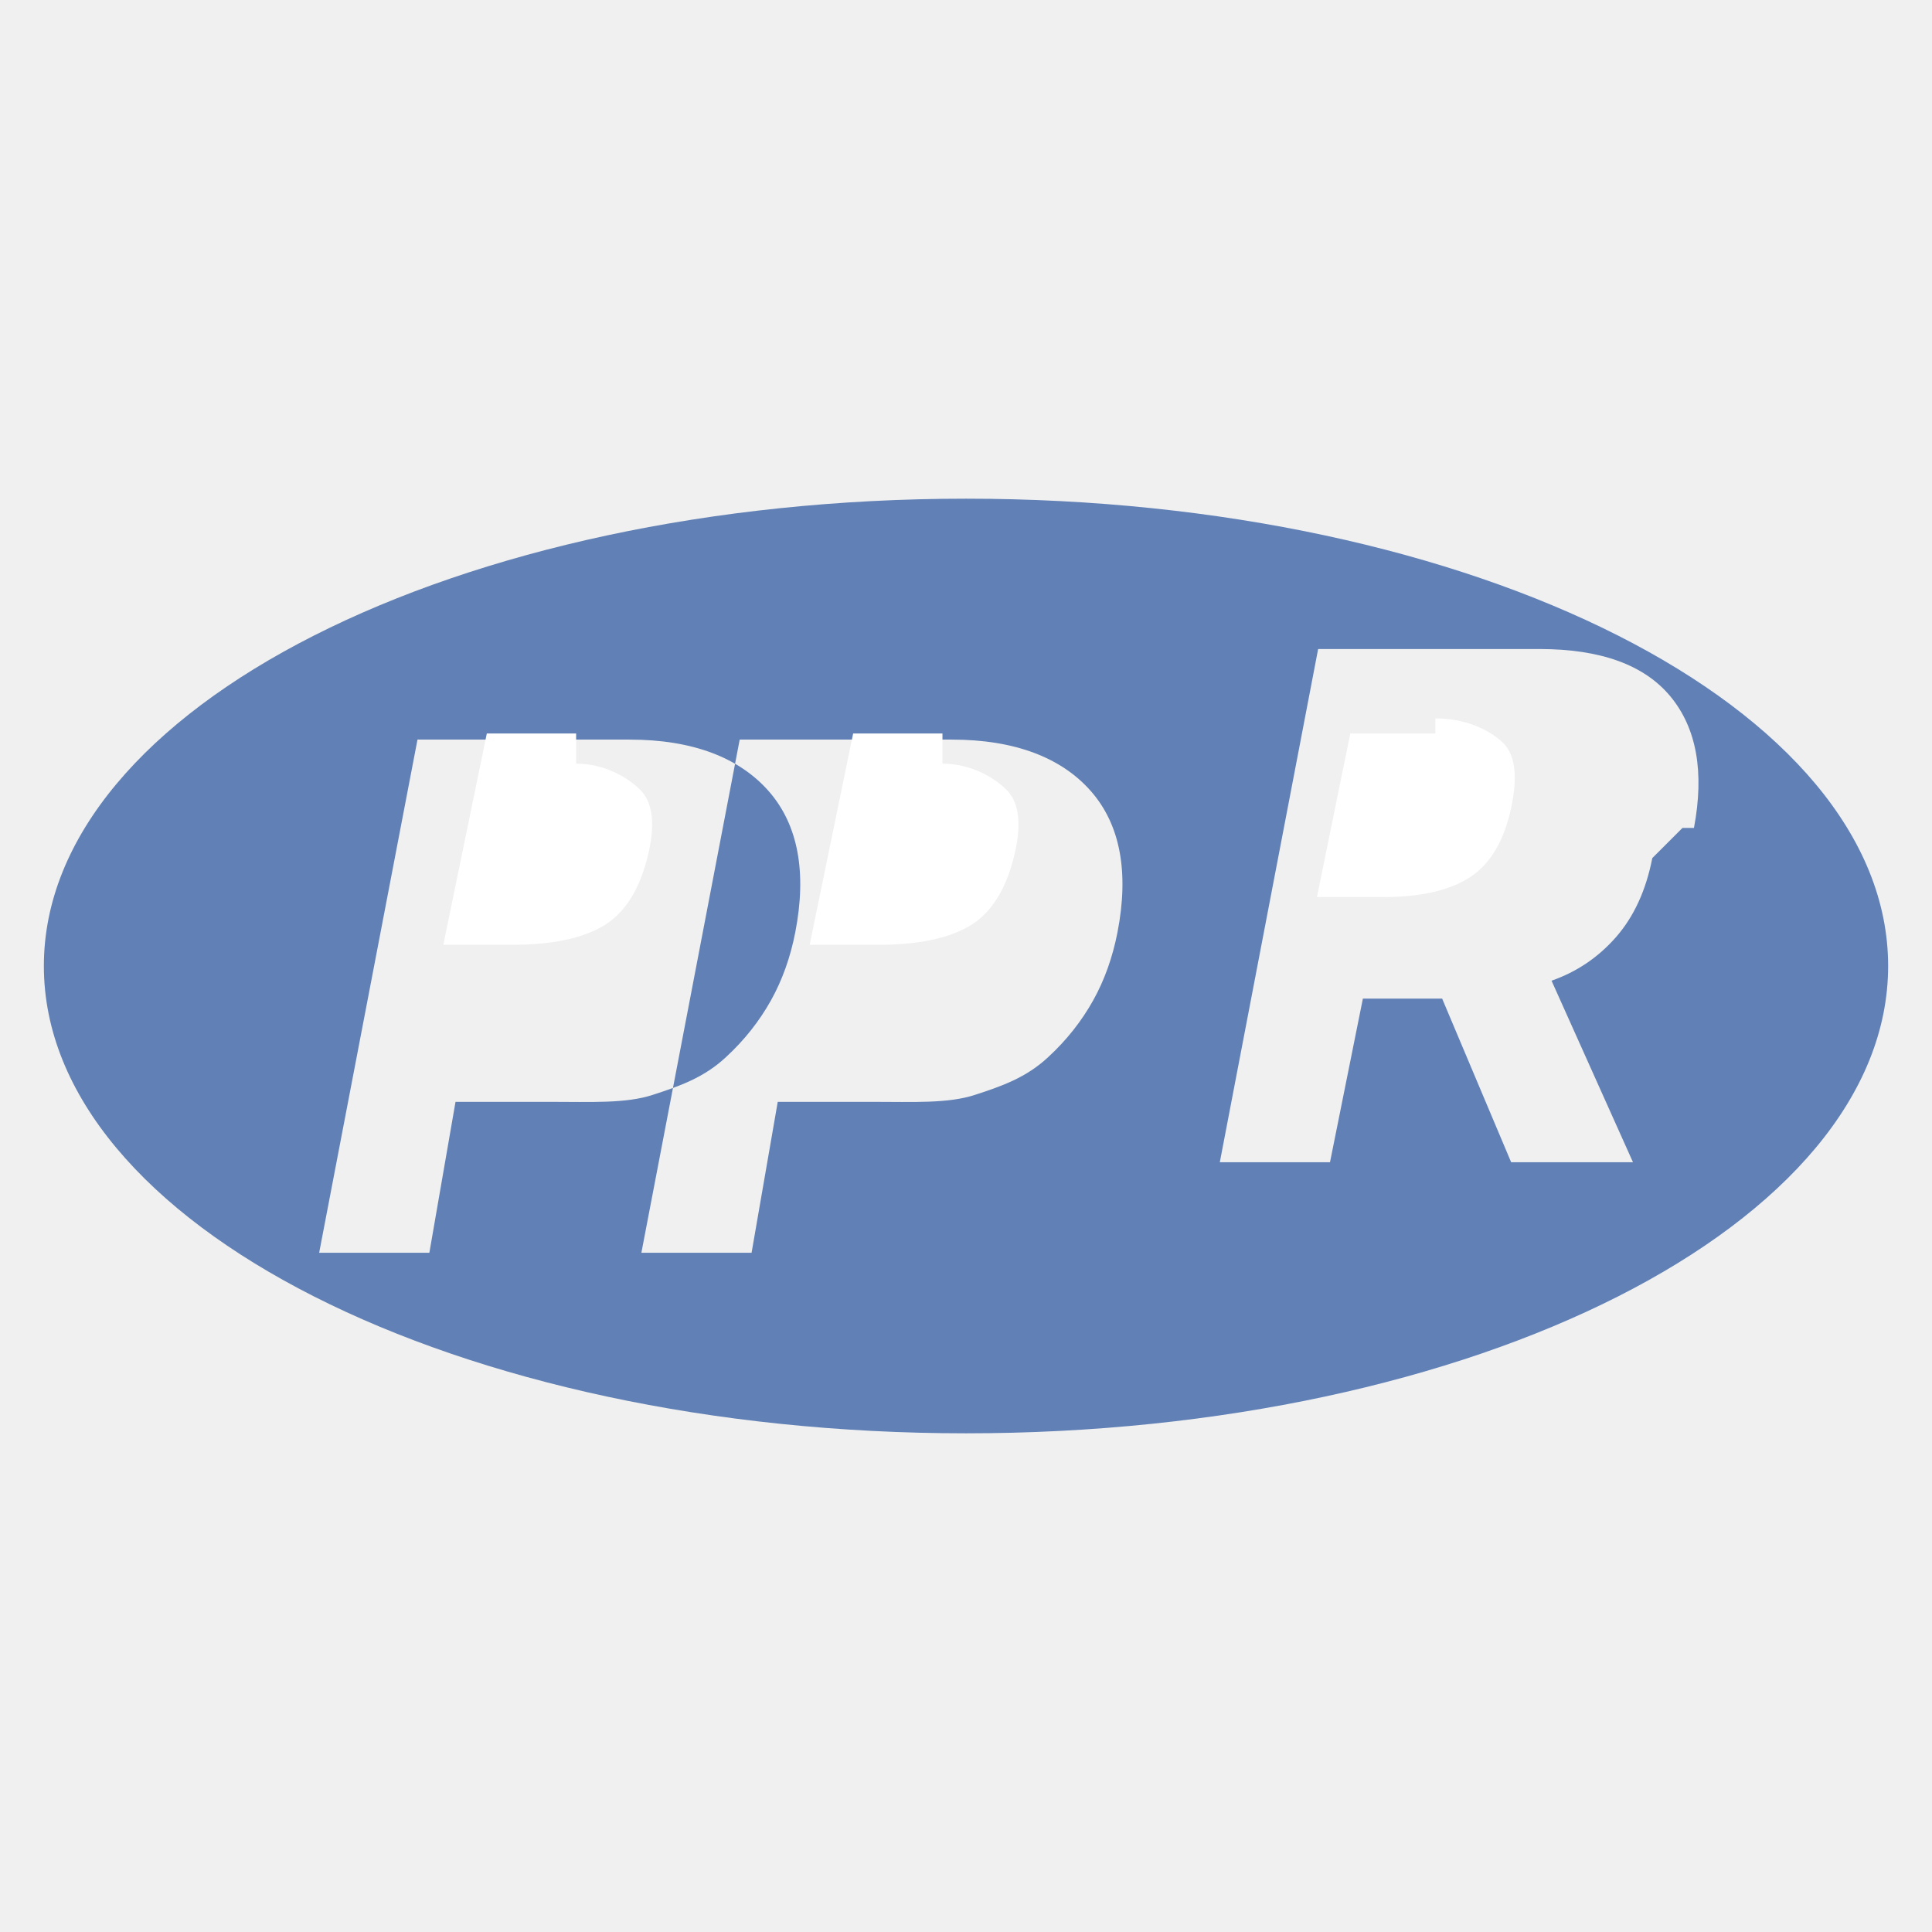
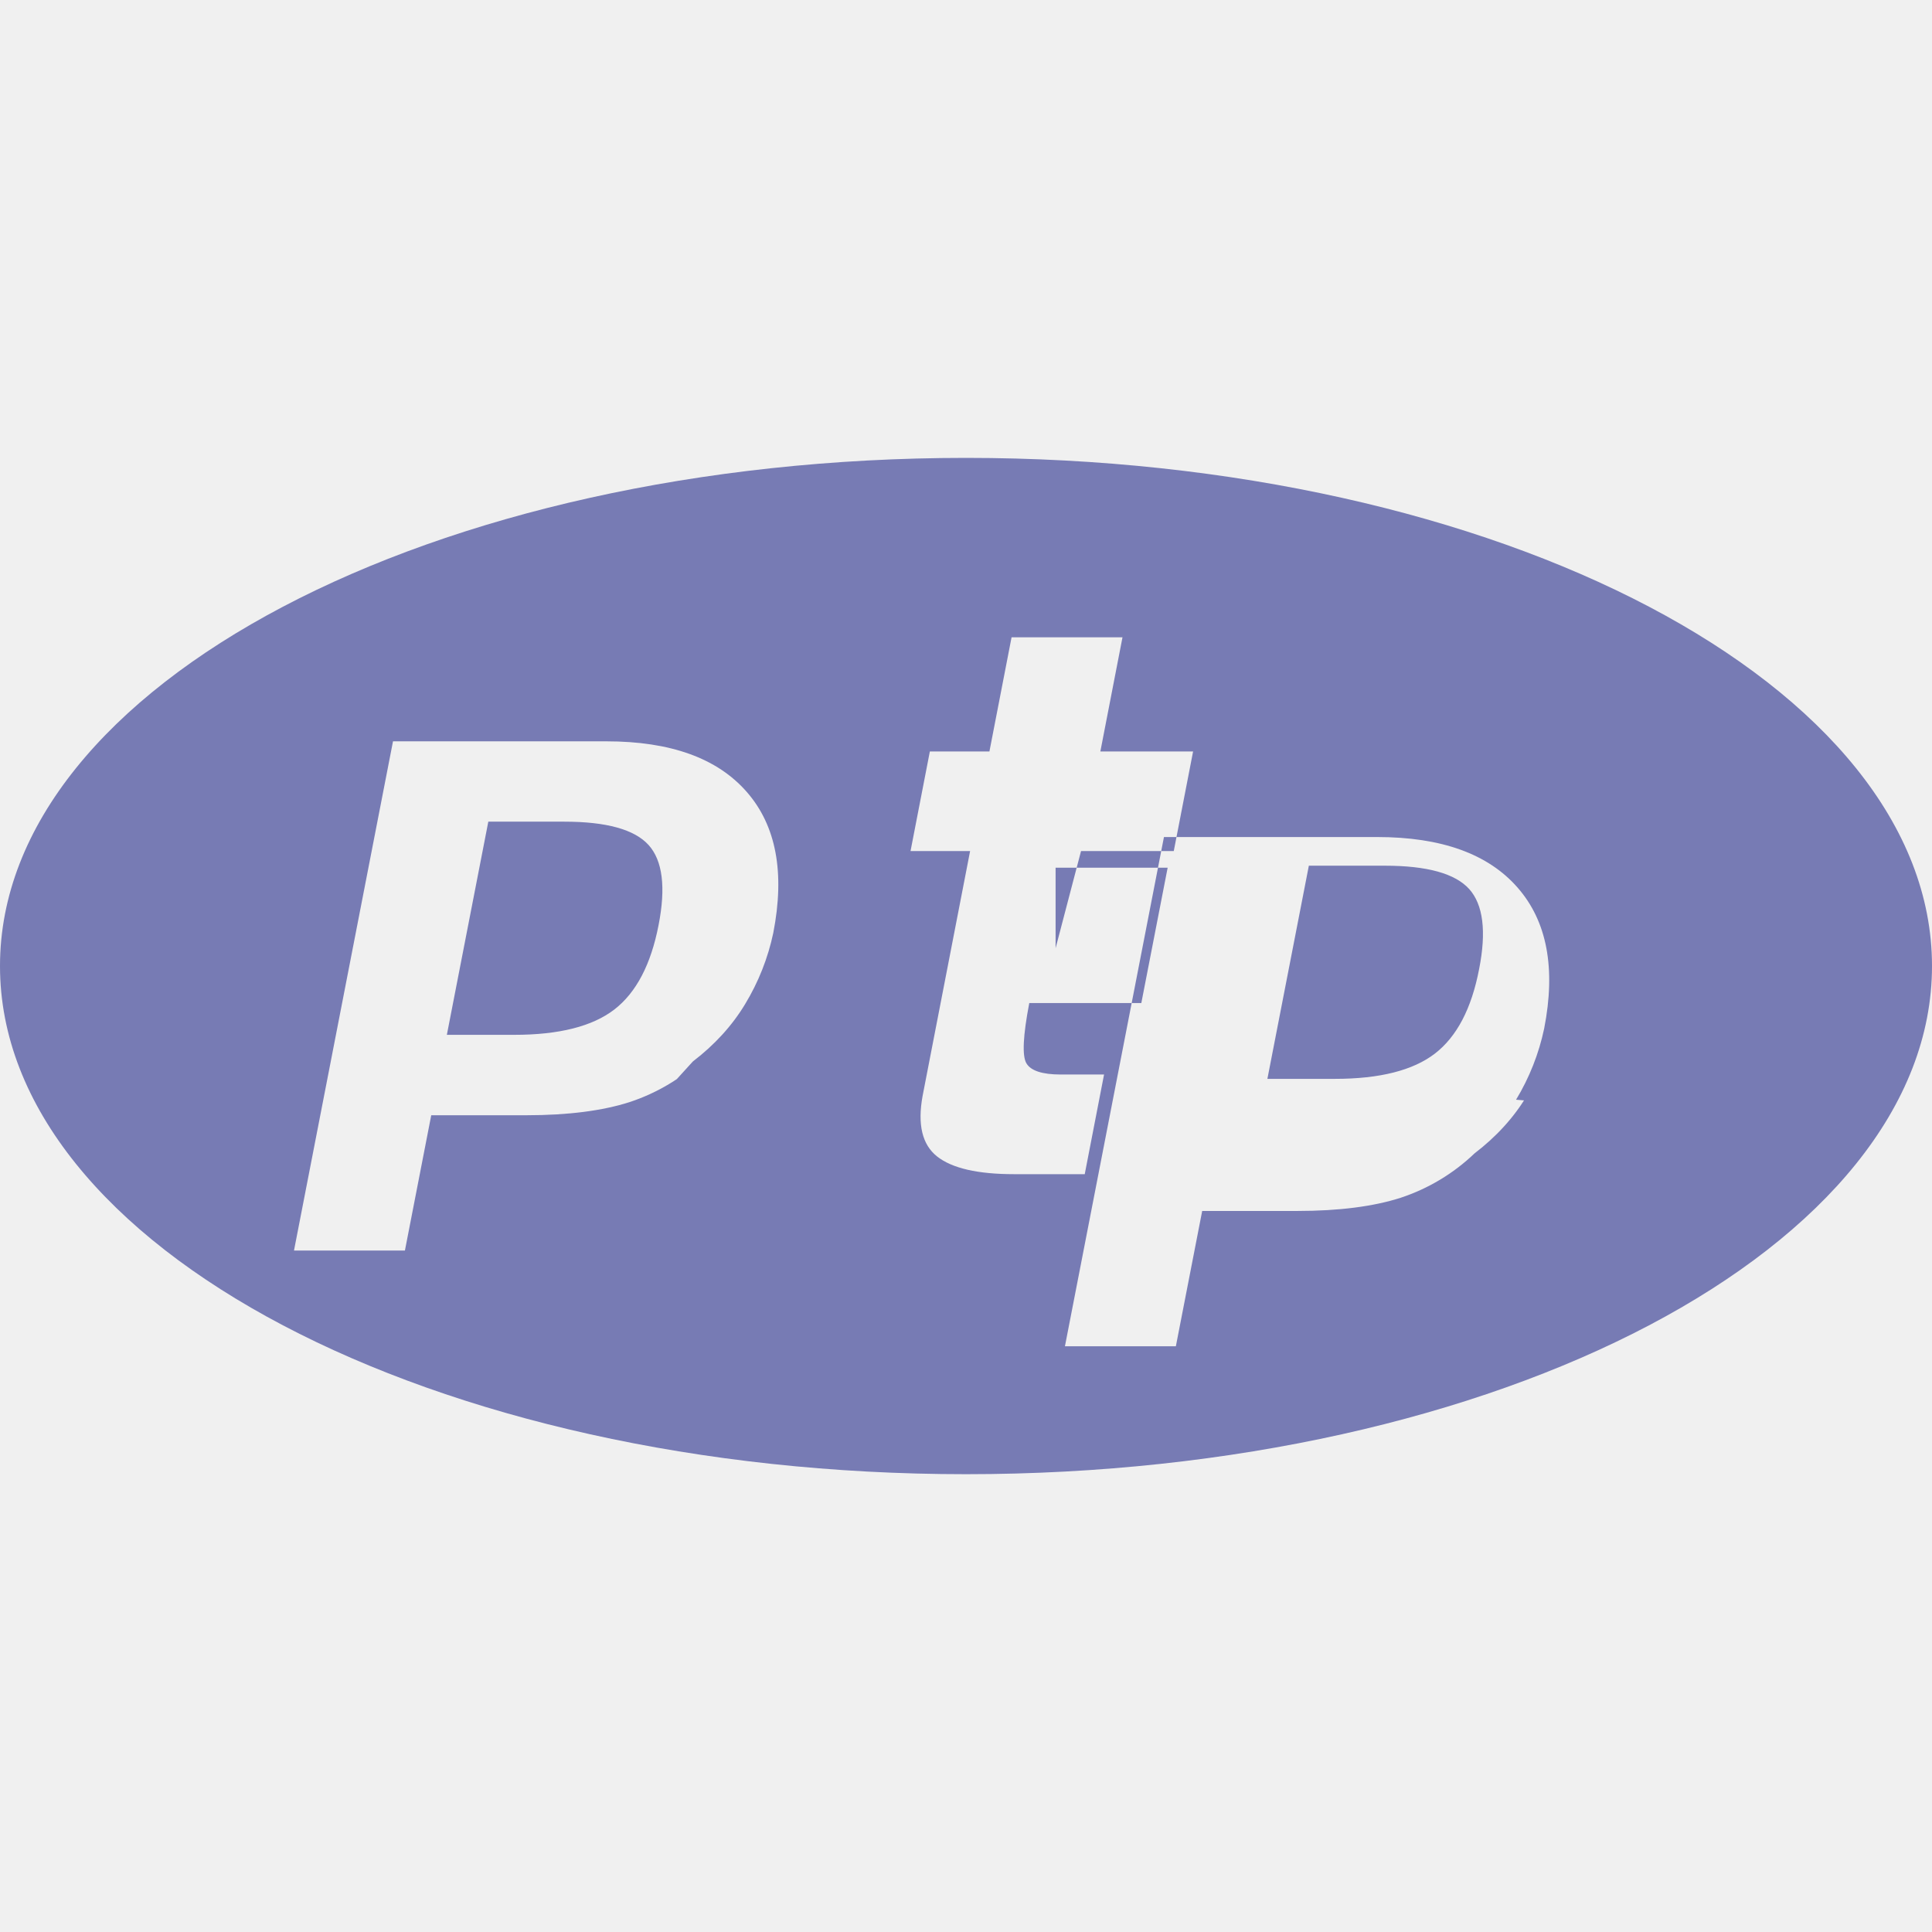
- <svg xmlns="http://www.w3.org/2000/svg" viewBox="0 0 128 128">
-   <path fill="#6181B6" d="M64 33.039C30.26 33.039 2.906 46.901 2.906 64S30.26 94.961 64 94.961 125.094 81.099 125.094 64 97.74 33.039 64 33.039zM48.103 70.032c-1.458 1.364-3.077 1.927-4.86 2.507-1.783.581-4.052.461-6.811.461h-6.253l-1.733 10h-7.301l6.515-34H41.7c4.224 0 7.305 1.215 9.242 3.432 1.937 2.217 2.519 5.364 1.747 9.337-.319 1.637-.856 3.159-1.614 4.515-.759 1.357-1.75 2.624-2.972 3.748zm21.347 0c-1.458 1.364-3.076 1.927-4.86 2.507-1.782.581-4.051.461-6.81.461h-6.253l-1.733 10h-7.301l6.514-34h14.041c4.224 0 7.305 1.215 9.241 3.432 1.936 2.217 2.519 5.364 1.747 9.337-.319 1.637-.856 3.159-1.614 4.515-.758 1.357-1.749 2.624-2.972 3.748zm40.019-13.181c-.418 2.139-1.22 3.879-2.399 5.228-1.179 1.349-2.608 2.312-4.277 2.894l5.396 12.027h-8.072l-4.571-10.839h-5.252l-2.178 10.839h-7.3l6.514-34h14.671c4.047 0 6.941 1.05 8.676 3.149 1.732 2.099 2.249 5.014 1.552 8.702h-.76z" />
-   <path fill="#fff" d="M38.17 48.595h-5.917l-2.881 14h4.573c2.565 0 4.554-.406 5.968-1.217 1.414-.812 2.404-2.318 2.969-4.519.556-2.17.397-3.684-.478-4.544-.873-.859-2.407-1.72-4.234-1.72zm24.27 0h-5.917l-2.881 14h4.573c2.565 0 4.554-.406 5.968-1.217 1.414-.812 2.404-2.318 2.969-4.519.556-2.17.397-3.684-.478-4.544-.873-.859-2.407-1.72-4.234-1.72zm32.654 0h-5.633l-2.209 10.839h4.385c2.491 0 4.412-.441 5.762-1.323 1.351-.882 2.259-2.424 2.727-4.627.453-2.125.242-3.576-.63-4.353-.874-.777-2.373-1.536-4.402-1.536z" />
+ <svg xmlns="http://www.w3.org/2000/svg" viewBox="0 0 24 24" fill="#777BB4">
+   <path d="M7.01 10.207h-.944l-.515 2.648h.838c.556 0 .97-.105 1.242-.314.272-.21.455-.559.55-1.049.092-.47.05-.802-.124-.995-.175-.193-.523-.29-1.047-.29zM12 5.688C5.373 5.688 0 8.514 0 12s5.373 6.313 12 6.313S24 15.486 24 12c0-3.486-5.373-6.312-12-6.312zm-3.26 7.451c-.261.25-.575.438-.917.551-.336.108-.765.164-1.285.164H5.357l-.327 1.681H3.652l1.23-6.326h2.65c.797 0 1.378.209 1.744.628.366.418.476 1.002.33 1.752a2.836 2.836 0 0 1-.349.883c-.162.27-.383.51-.65.714l-.867.953zm4.373-2.36h1.392l-.327 1.681h-1.392c-.078.406-.09.656-.036.748.054.093.197.14.427.14h.538l-.24 1.238h-.876c-.453 0-.772-.073-.958-.22-.186-.147-.245-.398-.18-.753l.59-3.041h-.74l.24-1.237h.74l.275-1.418h1.378l-.275 1.418h1.152l-.24 1.237h-1.152l-.316 1.207zm4.09-.025h-.944l-.515 2.648h.838c.557 0 .971-.105 1.243-.314.272-.21.455-.559.549-1.049.093-.47.05-.802-.123-.995-.175-.193-.523-.29-1.048-.29zm2.14 1.95c-.094.318-.22.622-.377.91-.161.27-.382.51-.649.714-.261.25-.575.438-.917.551-.336.108-.765.164-1.285.164h-1.181l-.327 1.681h-1.378l1.23-6.326h2.649c.797 0 1.378.209 1.744.628.366.418.477 1.002.33 1.752a2.836 2.836 0 0 1-.349.883l.51.043z" />
</svg>
